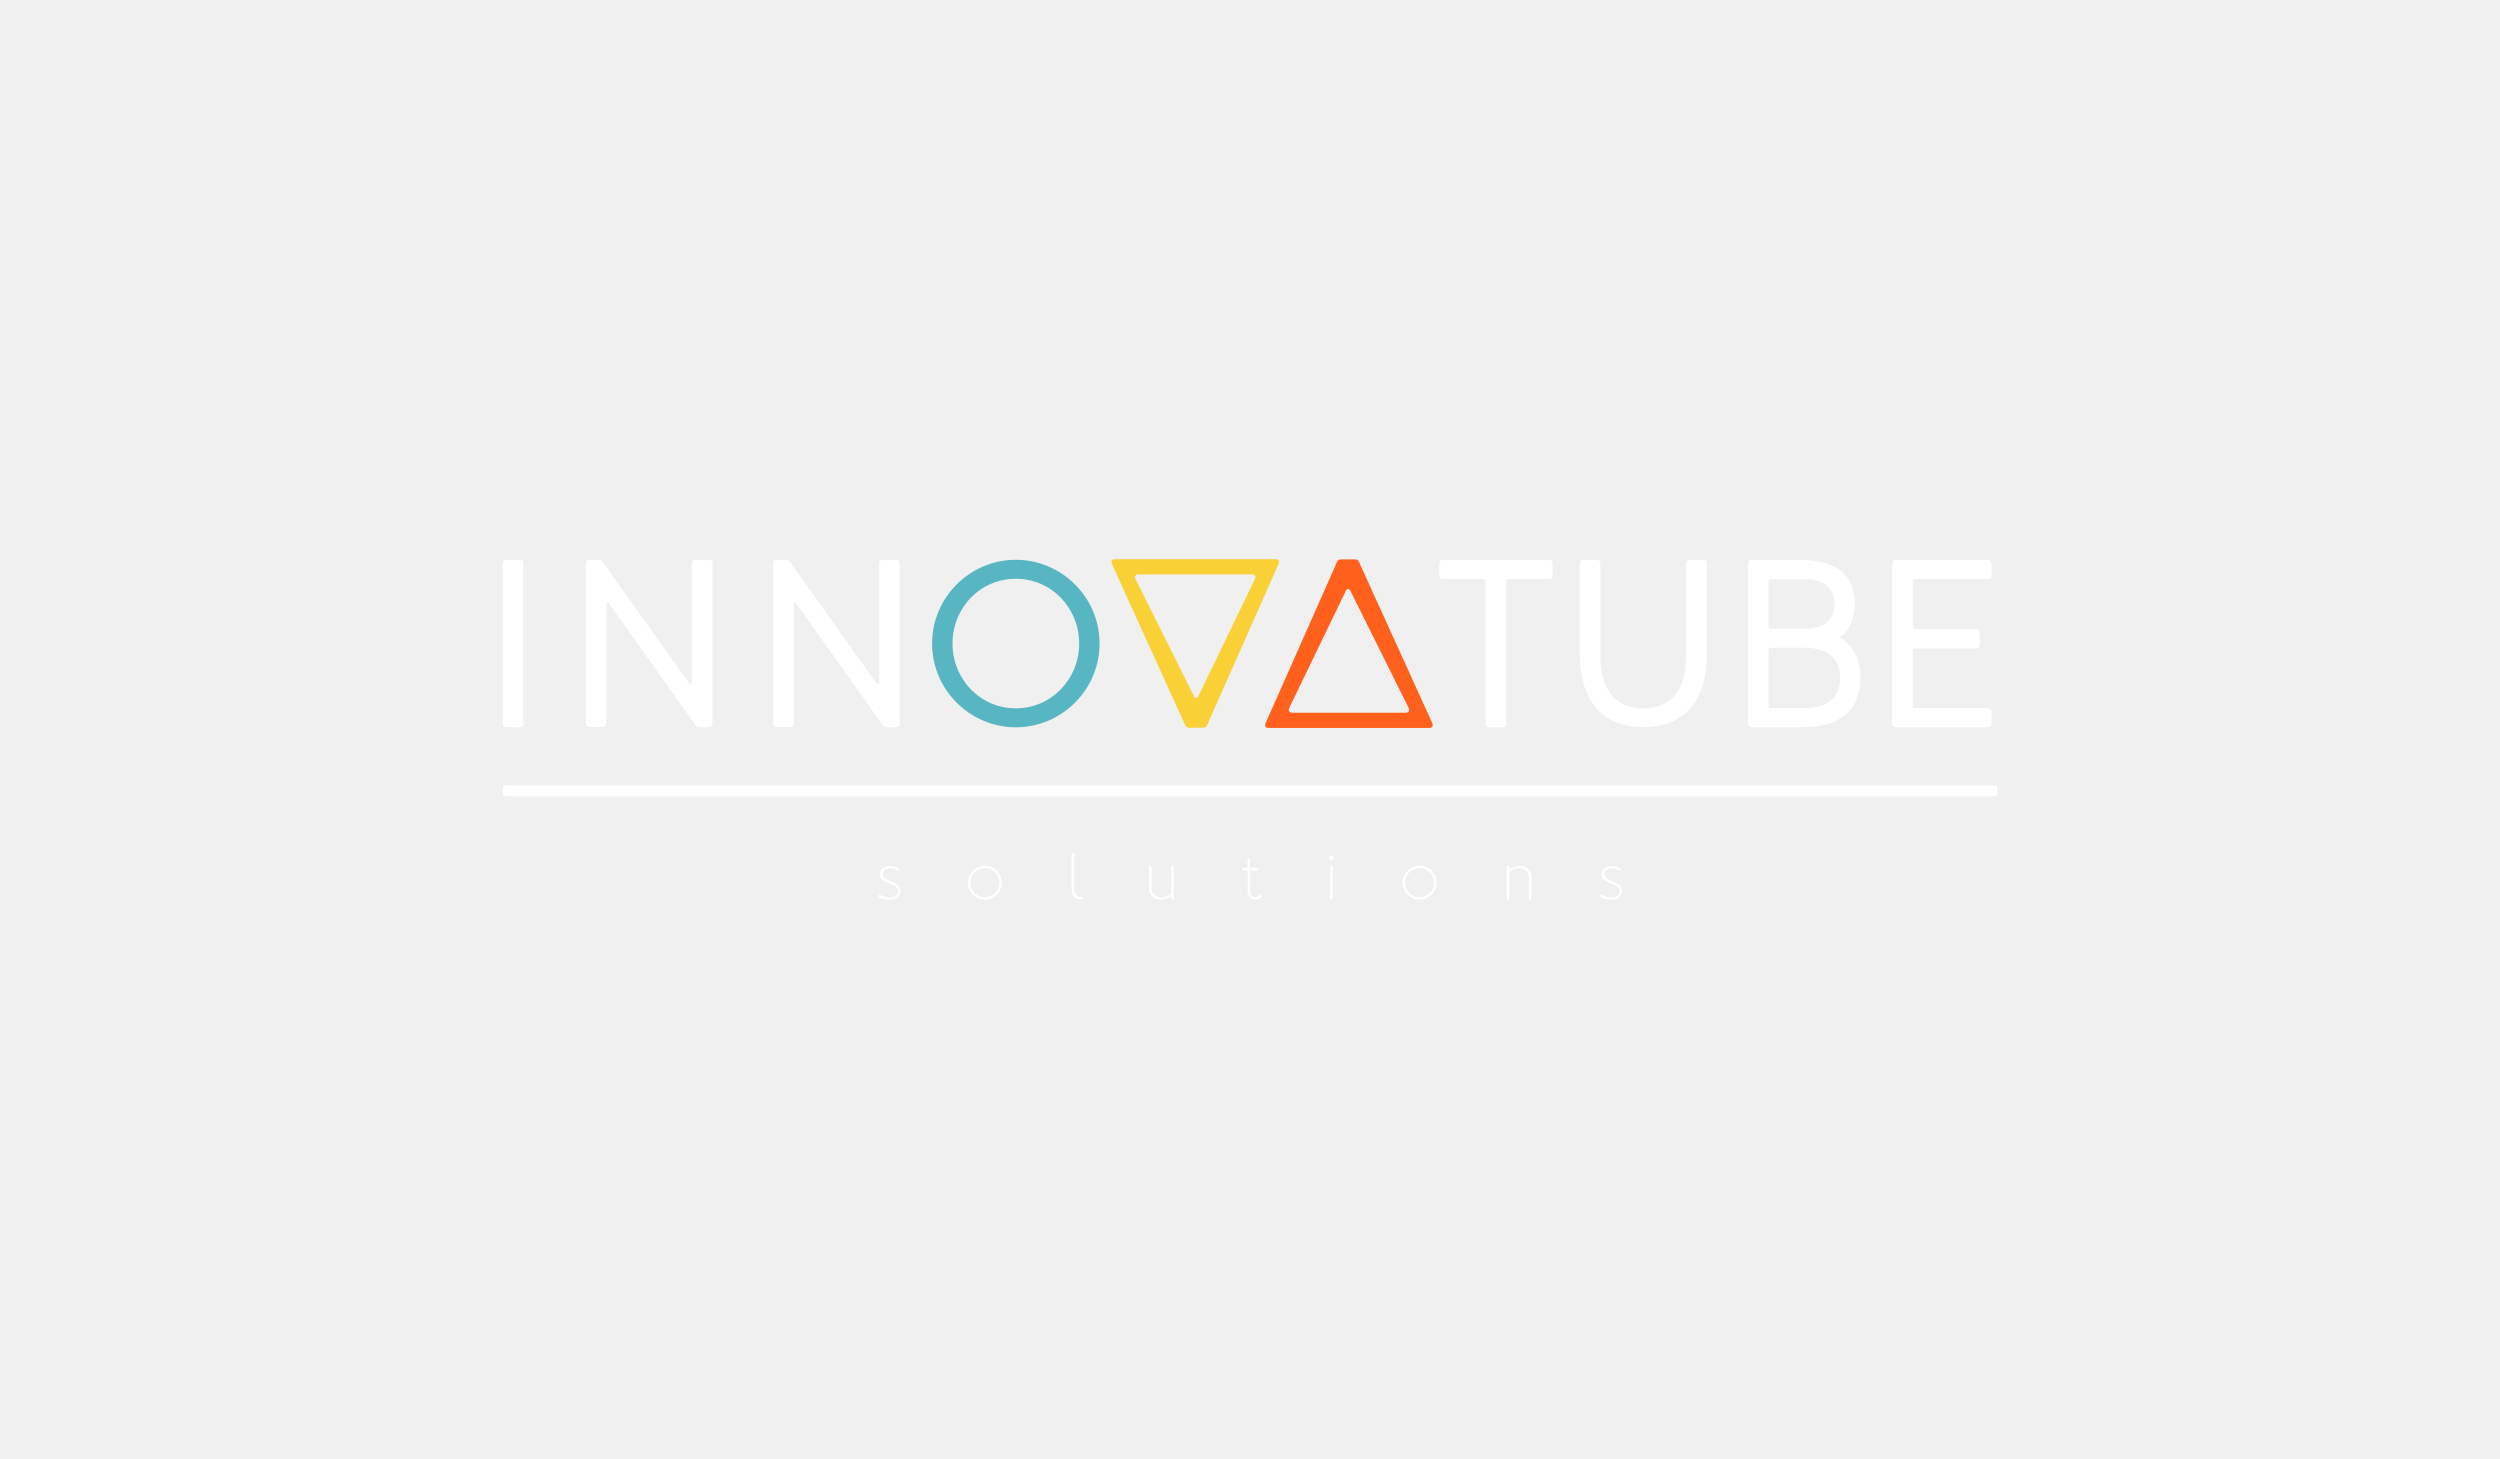
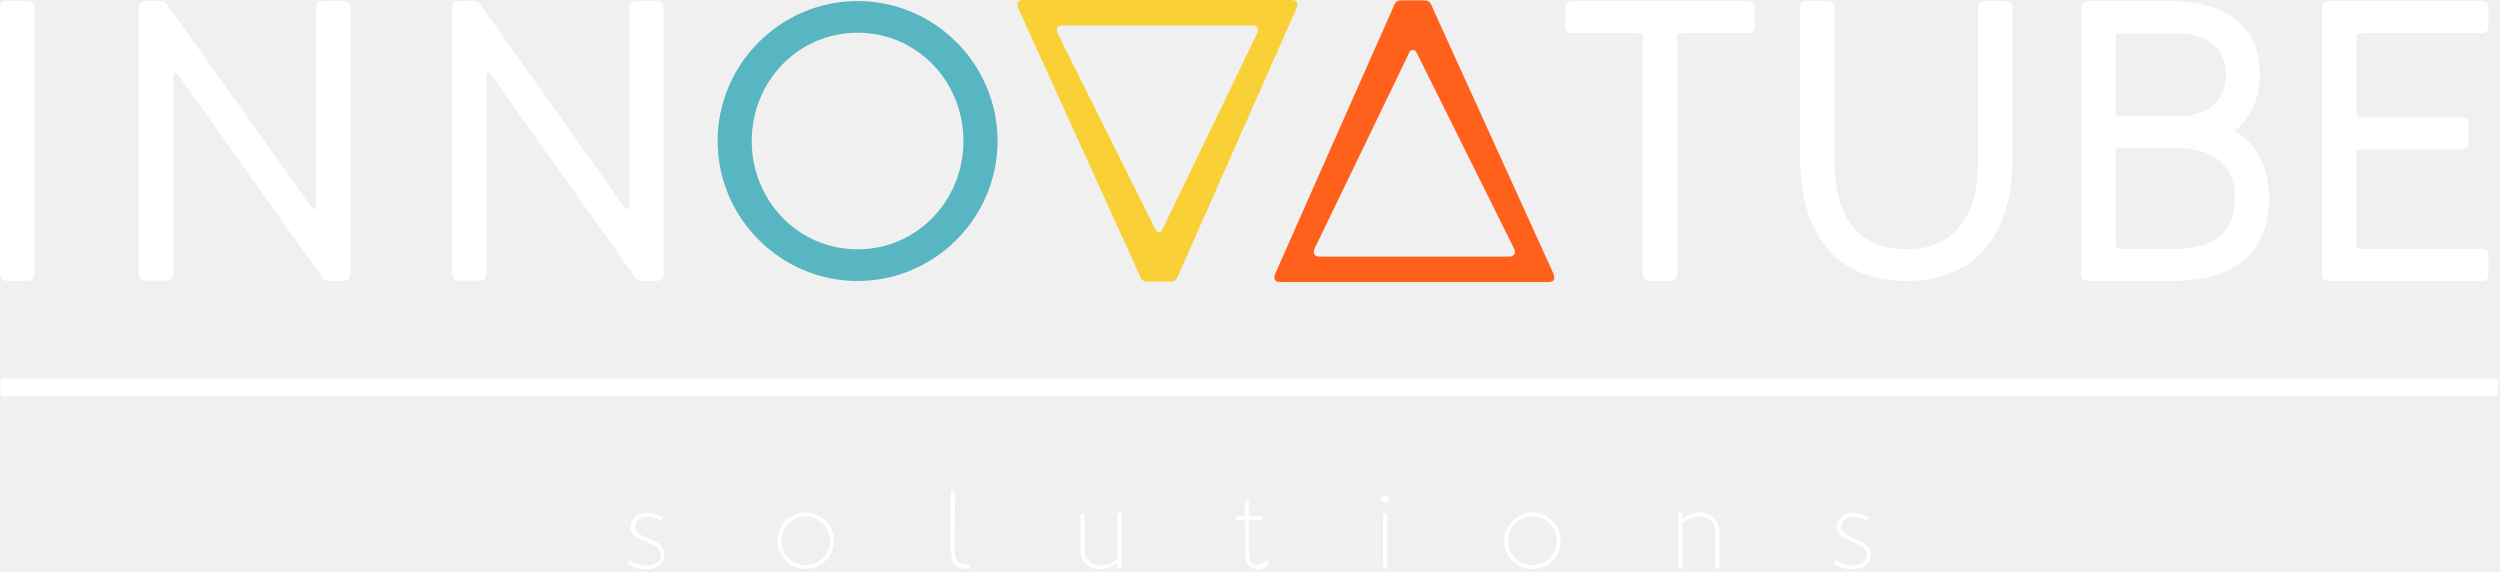
- <svg xmlns="http://www.w3.org/2000/svg" version="1.1" id="ALL" x="0px" y="0px" viewBox="0 0 1200 700" style="enable-background:new 0 0 1200 700;" xml:space="preserve">
-   <style type="text/css">
- 	.st0{display:none;}
- 	.st1{display:inline;fill:#FF00FF;}
- 	.st2{fill:#FFFFFF;}
- 	.st3{fill:#58B5C2;}
- 	.st4{fill:#FAD037;}
- 	.st5{fill:#FF601C;}
- </style>
-   <g>
-     <g>
-       <g class="st0">
-         <rect x="271.2" y="269.8" class="st1" width="10" height="77.9" />
-         <rect x="281.2" y="269.8" class="st1" width="10" height="77.9" />
-         <rect x="291.2" y="269.8" class="st1" width="10" height="77.9" />
-         <rect x="361.6" y="269.8" class="st1" width="10" height="77.9" />
-         <rect x="371.6" y="269.8" class="st1" width="10" height="77.9" />
-         <rect x="381.1" y="269.8" class="st1" width="10" height="77.9" />
-         <rect x="521.7" y="269.8" class="st1" width="10" height="6" />
-         <rect x="521.8" y="341.6" class="st1" width="10" height="6" />
-         <rect x="489.8" y="341.6" class="st1" width="10" height="6" />
-         <rect x="489.8" y="269.8" class="st1" width="10" height="6" />
-         <rect x="531.7" y="269.8" class="st1" width="10" height="13" />
-         <rect x="531.7" y="334.6" class="st1" width="10" height="13" />
-         <rect x="556.5" y="269.8" class="st1" width="10" height="77.9" />
-         <rect x="571.3" y="269.8" class="st1" width="10" height="77.9" />
-         <rect x="561.5" y="269.8" class="st1" width="10" height="77.9" />
-         <rect x="581.2" y="269.8" class="st1" width="10" height="77.9" />
-         <rect x="591" y="269.8" class="st1" width="10" height="77.9" />
-         <rect x="601" y="269.8" class="st1" width="10" height="77.9" />
-         <rect x="621.1" y="269.7" class="st1" width="10" height="77.9" />
-         <rect x="611.1" y="269.7" class="st1" width="10" height="77.9" />
-         <rect x="631.1" y="269.8" class="st1" width="10" height="77.9" />
-         <rect x="651.2" y="269.8" class="st1" width="10" height="77.9" />
-         <rect x="641.1" y="269.8" class="st1" width="10" height="77.9" />
-         <rect x="661.2" y="269.8" class="st1" width="10" height="77.9" />
-         <rect x="671.2" y="269.8" class="st1" width="10" height="77.9" />
-         <rect x="691.2" y="269.8" class="st1" width="10" height="77.9" />
-         <rect x="701.1" y="269.8" class="st1" width="10" height="77.9" />
-         <rect x="711.1" y="269.8" class="st1" width="10" height="77.9" />
-         <rect x="721.1" y="269.8" class="st1" width="10" height="77.9" />
-         <rect x="731.1" y="269.8" class="st1" width="10" height="77.9" />
-         <rect x="741.1" y="269.8" class="st1" width="10" height="77.9" />
-         <rect x="751.1" y="269.8" class="st1" width="10" height="77.9" />
-         <rect x="781.1" y="269.8" class="st1" width="10" height="77.9" />
-         <rect x="771.2" y="269.8" class="st1" width="10" height="77.9" />
-         <rect x="761.1" y="269.8" class="st1" width="10" height="77.9" />
-         <rect x="791.1" y="330.6" class="st1" width="10" height="17.1" />
-         <rect x="801.1" y="340.6" class="st1" width="10" height="7.1" />
-         <rect x="840.1" y="269.9" class="st1" width="10" height="77.8" />
-         <rect x="850.1" y="269.8" class="st1" width="10" height="77.9" />
-         <rect x="910.2" y="269.8" class="st1" width="10" height="5.3" />
-         <rect x="910.2" y="342.4" class="st1" width="10" height="5.3" />
-         <rect x="920.2" y="269.8" class="st1" width="10" height="77.9" />
-         <rect x="949.7" y="269.8" class="st1" width="10" height="77.9" />
-         <rect x="939.7" y="269.8" class="st1" width="10" height="77.9" />
-         <rect x="930.2" y="269.8" class="st1" width="10" height="77.9" />
-         <rect x="860.1" y="269.8" class="st1" width="10" height="77.9" />
-         <rect x="870.1" y="269.8" class="st1" width="10" height="77.9" />
-         <rect x="830.1" y="339" class="st1" width="10" height="8.7" />
-         <rect x="681.1" y="269.8" class="st1" width="10" height="77.9" />
-         <rect x="541.7" y="269.8" class="st1" width="10" height="77.9" />
-         <rect x="551.5" y="269.8" class="st1" width="10" height="77.9" />
-         <rect x="481.2" y="269.8" class="st1" width="10" height="12.5" />
-         <rect x="481.2" y="334.3" class="st1" width="10" height="13.4" />
-         <rect x="451.2" y="269.8" class="st1" width="10" height="77.9" />
-         <rect x="461.2" y="269.8" class="st1" width="10" height="77.9" />
-         <rect x="471.2" y="269.8" class="st1" width="10" height="77.9" />
+ <svg xmlns="http://www.w3.org/2000/svg" width="718px" height="164px" viewBox="0 0 718 164" version="1.1">
+   <defs />
+   <g id="Page-1" stroke="none" stroke-width="1" fill="none" fill-rule="evenodd">
+     <g id="logo" fill-rule="nonzero">
+       <g id="Group">
+         <path d="M7.6,80.7 L2.3,80.7 C0.6,80.7 0,80.1 0,78.4 L0,2.6 C0,0.9 0.6,0.3 2.3,0.3 L7.6,0.3 C9.3,0.3 9.9,0.9 9.9,2.6 L9.9,78.4 C9.9,80.1 9.3,80.7 7.6,80.7 Z" id="Shape" fill="#FFFFFF" />
+         <path d="M48.3,1.7 L89.5,59.6 C90.1,60.4 90.8,60.1 90.8,59.4 L90.8,2.6 C90.8,0.9 91.4,0.3 93.1,0.3 L98.4,0.3 C100.1,0.3 100.7,0.9 100.7,2.6 L100.7,78.4 C100.7,80.1 100.1,80.7 98.4,80.7 L94.5,80.7 C93.2,80.7 93,80.2 92.3,79.3 L51.1,21.4 C50.5,20.6 49.8,20.9 49.8,21.6 L49.8,78.3 C49.8,80 49.2,80.6 47.5,80.6 L42.2,80.6 C40.5,80.6 39.9,80 39.9,78.3 L39.9,2.6 C39.9,0.9 40.5,0.3 42.2,0.3 L46.1,0.3 C47.3,0.3 47.6,0.8 48.3,1.7 Z" id="Shape" fill="#FFFFFF" />
+         <path d="M138.2,1.7 L179.4,59.6 C180,60.4 180.7,60.1 180.7,59.4 L180.7,2.6 C180.7,0.9 181.3,0.3 183,0.3 L188.3,0.3 C190,0.3 190.6,0.9 190.6,2.6 L190.6,78.4 C190.6,80.1 190,80.7 188.3,80.7 L184.4,80.7 C183.1,80.7 182.9,80.2 182.2,79.3 L141,21.4 C140.4,20.6 139.7,20.9 139.7,21.6 L139.7,78.3 C139.7,80 139.1,80.6 137.4,80.6 L132.1,80.6 C130.4,80.6 129.8,80 129.8,78.3 L129.8,2.6 C129.8,0.9 130.4,0.3 132.1,0.3 L136,0.3 C137.2,0.3 137.5,0.8 138.2,1.7 Z" id="Shape" fill="#FFFFFF" />
+         <path d="M246.3,0.3 C268.4,0.3 286.5,18.4 286.5,40.5 C286.5,62.6 268.4,80.7 246.3,80.7 C224.2,80.7 206.1,62.6 206.1,40.5 C206.1,18.4 224.2,0.3 246.3,0.3 Z M246.3,71.6 C263.4,71.6 276.7,57.6 276.7,40.5 C276.7,23.4 263.4,9.4 246.3,9.4 C229.2,9.4 215.9,23.4 215.9,40.5 C215.9,57.6 229.2,71.6 246.3,71.6 Z" id="Shape" fill="#58B5C2" />
+         <path d="M451.9,0.3 L501.7,0.3 C503.4,0.3 504,0.9 504,2.6 L504,7.2 C504,8.9 503.4,9.5 501.7,9.5 L484,9.5 C481.7,9.5 481.7,9.5 481.7,11.8 L481.7,78.4 C481.7,80.1 481.1,80.7 479.4,80.7 L474.1,80.7 C472.4,80.7 471.8,80.1 471.8,78.4 L471.8,11.8 C471.8,9.5 471.8,9.5 469.5,9.5 L451.8,9.5 C450.1,9.5 449.5,8.9 449.5,7.2 L449.5,2.6 C449.6,0.9 450.2,0.3 451.9,0.3 Z" id="Shape" fill="#FFFFFF" />
+         <path d="M517,45.4 L517,2.6 C517,0.9 517.6,0.3 519.3,0.3 L524.6,0.3 C526.3,0.3 526.9,0.9 526.9,2.6 L526.9,46.4 C526.9,65.6 536.7,71.6 547.5,71.6 C558.3,71.6 568.1,65.6 568.1,46.4 L568.1,2.6 C568.1,0.9 568.7,0.3 570.4,0.3 L575.7,0.3 C577.4,0.3 578,0.9 578,2.6 L578,45.4 C578,69.9 565.2,80.7 547.5,80.7 C529.8,80.7 517,69.9 517,45.4 Z" id="Shape" fill="#FFFFFF" />
+         <path d="M600,80.7 C598.3,80.7 597.7,80.1 597.7,78.4 L597.7,2.6 C597.7,0.9 598.3,0.3 600,0.3 L622.9,0.3 C640.6,0.3 649,8.3 649,21.4 C649,28.3 646.6,33.8 641.8,37.5 C648.3,41.5 651.7,48.2 651.7,57 C651.7,72 642.3,80.7 624,80.7 L600,80.7 Z M609.9,33.4 L625.4,33.4 C636.3,33.4 639.3,26.7 639.3,21.5 C639.3,16.2 636.3,9.6 625.4,9.6 L609.9,9.6 C607.6,9.6 607.6,9.6 607.6,11.9 L607.6,31.2 C607.6,33.4 607.6,33.4 609.9,33.4 Z M607.6,69.2 C607.6,71.5 607.6,71.5 609.9,71.5 L624.6,71.5 C637.7,71.5 641.9,65 641.9,57 C641.9,49.1 637.7,42.5 624.6,42.5 L609.9,42.5 C607.6,42.5 607.6,42.5 607.6,44.8 L607.6,69.2 Z" id="Shape" fill="#FFFFFF" />
+         <path d="M676.8,69.2 C676.8,71.5 676.8,71.5 679.1,71.5 L712.4,71.5 C714.1,71.5 714.7,72.1 714.7,73.8 L714.7,78.4 C714.7,80.1 714.1,80.7 712.4,80.7 L669.2,80.7 C667.5,80.7 666.9,80.1 666.9,78.4 L666.9,2.6 C666.9,0.9 667.5,0.3 669.2,0.3 L712.4,0.3 C714.1,0.3 714.7,0.9 714.7,2.6 L714.7,7.2 C714.7,8.9 714.1,9.5 712.4,9.5 L679.1,9.5 C676.8,9.5 676.8,9.5 676.8,11.8 L676.8,31.4 C676.8,33.7 676.8,33.7 679.1,33.7 L706.7,33.7 C708.4,33.7 709,34.3 709,36 L709,40.6 C709,42.3 708.4,42.9 706.7,42.9 L679.1,42.9 C676.8,42.9 676.8,42.9 676.8,45.2 L676.8,69.2 Z" id="Shape" fill="#FFFFFF" />
+         <path d="M365,0 L370.9,0 C372.2,0 373,0.6 372.4,2.3 L338.6,78.6 C337.8,80.9 337.1,80.9 335.5,80.9 L330.2,80.9 C328.6,80.9 327.9,80.9 327.1,78.6 L292.4,2.3 C291.8,0.6 292.6,0 293.9,0 L299.8,0 L365,0 Z M334,65.6 L361.1,9.5 C361.7,7.9 360.7,7.3 359.7,7.3 L305.1,7.3 C304.1,7.3 303.1,7.9 303.7,9.5 L331.7,65.6 C332.1,67 333.6,67 334,65.6 Z" id="Shape" fill="#FAD037" />
+         <path d="M373.6,81 L367.7,81 C366.4,81 365.6,80.4 366.2,78.7 L400,2.4 C400.8,0.1 401.5,0.1 403.1,0.1 L408.4,0.1 C410,0.1 410.7,0.1 411.5,2.4 L446.2,78.7 C446.8,80.4 446,81 444.7,81 L438.8,81 L373.6,81 Z M404.6,15.4 L377.5,71.5 C376.9,73.1 377.9,73.7 378.9,73.7 L433.5,73.7 C434.5,73.7 435.5,73.1 434.9,71.5 L407,15.4 C406.5,14 405,14 404.6,15.4 Z" id="Shape" fill="#FF601C" />
      </g>
-       <path class="st2" d="M248.9,349.1h-5.3c-1.7,0-2.3-0.6-2.3-2.3V271c0-1.7,0.6-2.3,2.3-2.3h5.3c1.7,0,2.3,0.6,2.3,2.3v75.8    C251.2,348.5,250.6,349.1,248.9,349.1z" />
-       <path class="st2" d="M289.6,270.1l41.2,57.9c0.6,0.8,1.3,0.5,1.3-0.2V271c0-1.7,0.6-2.3,2.3-2.3h5.3c1.7,0,2.3,0.6,2.3,2.3v75.8    c0,1.7-0.6,2.3-2.3,2.3h-3.9c-1.3,0-1.5-0.5-2.2-1.4l-41.2-57.9c-0.6-0.8-1.3-0.5-1.3,0.2v56.7c0,1.7-0.6,2.3-2.3,2.3h-5.3    c-1.7,0-2.3-0.6-2.3-2.3V271c0-1.7,0.6-2.3,2.3-2.3h3.9C288.6,268.7,288.9,269.2,289.6,270.1z" />
-       <path class="st2" d="M379.5,270.1l41.2,57.9c0.6,0.8,1.3,0.5,1.3-0.2V271c0-1.7,0.6-2.3,2.3-2.3h5.3c1.7,0,2.3,0.6,2.3,2.3v75.8    c0,1.7-0.6,2.3-2.3,2.3h-3.9c-1.3,0-1.5-0.5-2.2-1.4l-41.2-57.9c-0.6-0.8-1.3-0.5-1.3,0.2v56.7c0,1.7-0.6,2.3-2.3,2.3h-5.3    c-1.7,0-2.3-0.6-2.3-2.3V271c0-1.7,0.6-2.3,2.3-2.3h3.9C378.5,268.7,378.8,269.2,379.5,270.1z" />
-       <path class="st3" d="M487.6,268.7c22.1,0,40.2,18.1,40.2,40.2c0,22.1-18.1,40.2-40.2,40.2c-22.1,0-40.2-18.1-40.2-40.2    C447.4,286.8,465.5,268.7,487.6,268.7z M487.6,340c17.1,0,30.4-14,30.4-31.1c0-17.1-13.3-31.1-30.4-31.1s-30.4,14-30.4,31.1    C457.2,326,470.5,340,487.6,340z" />
-       <path class="st2" d="M693.2,268.7h49.8c1.7,0,2.3,0.6,2.3,2.3v4.6c0,1.7-0.6,2.3-2.3,2.3h-17.7c-2.3,0-2.3,0-2.3,2.3v66.6    c0,1.7-0.6,2.3-2.3,2.3h-5.3c-1.7,0-2.3-0.6-2.3-2.3v-66.6c0-2.3,0-2.3-2.3-2.3h-17.7c-1.7,0-2.3-0.6-2.3-2.3V271    C690.9,269.3,691.5,268.7,693.2,268.7z" />
-       <path class="st2" d="M758.3,313.8v-42.8c0-1.7,0.6-2.3,2.3-2.3h5.3c1.7,0,2.3,0.6,2.3,2.3v43.8c0,19.2,9.8,25.2,20.6,25.2    s20.6-6,20.6-25.2v-43.8c0-1.7,0.6-2.3,2.3-2.3h5.3c1.7,0,2.3,0.6,2.3,2.3v42.8c0,24.5-12.8,35.3-30.5,35.3    S758.3,338.3,758.3,313.8z" />
-       <path class="st2" d="M841.3,349.1c-1.7,0-2.3-0.6-2.3-2.3V271c0-1.7,0.6-2.3,2.3-2.3h22.9c17.7,0,26.1,8,26.1,21.1    c0,6.9-2.4,12.4-7.2,16.1c6.5,4,9.9,10.7,9.9,19.5c0,15-9.4,23.7-27.7,23.7H841.3z M851.2,301.8h15.5c10.9,0,13.9-6.7,13.9-11.9    c0-5.3-3-11.9-13.9-11.9h-15.5c-2.3,0-2.3,0-2.3,2.3v19.3C848.9,301.8,848.9,301.8,851.2,301.8z M848.9,337.6c0,2.3,0,2.3,2.3,2.3    h14.7c13.1,0,17.3-6.5,17.3-14.5c0-7.9-4.2-14.5-17.3-14.5h-14.7c-2.3,0-2.3,0-2.3,2.3V337.6z" />
-       <path class="st2" d="M918.1,337.6c0,2.3,0,2.3,2.3,2.3h33.3c1.7,0,2.3,0.6,2.3,2.3v4.6c0,1.7-0.6,2.3-2.3,2.3h-43.2    c-1.7,0-2.3-0.6-2.3-2.3V271c0-1.7,0.6-2.3,2.3-2.3h43.2c1.7,0,2.3,0.6,2.3,2.3v4.6c0,1.7-0.6,2.3-2.3,2.3h-33.3    c-2.3,0-2.3,0-2.3,2.3v19.6c0,2.3,0,2.3,2.3,2.3h27.6c1.7,0,2.3,0.6,2.3,2.3v4.6c0,1.7-0.6,2.3-2.3,2.3h-27.6    c-2.3,0-2.3,0-2.3,2.3V337.6z" />
-       <path class="st4" d="M606.3,268.4h5.9c1.3,0,2.1,0.6,1.5,2.3l-33.8,76.3c-0.8,2.3-1.5,2.3-3.1,2.3h-5.3c-1.6,0-2.3,0-3.1-2.3    l-34.7-76.3c-0.6-1.7,0.2-2.3,1.5-2.3h5.9H606.3z M575.3,334l27.1-56.1c0.6-1.6-0.4-2.2-1.4-2.2h-54.6c-1,0-2,0.6-1.4,2.2L573,334    C573.4,335.4,574.9,335.4,575.3,334z" />
-       <path class="st5" d="M614.9,349.4H609c-1.3,0-2.1-0.6-1.5-2.3l33.8-76.3c0.8-2.3,1.5-2.3,3.1-2.3h5.3c1.6,0,2.3,0,3.1,2.3    l34.7,76.3c0.6,1.7-0.2,2.3-1.5,2.3h-5.9H614.9z M645.9,283.8l-27.1,56.1c-0.6,1.6,0.4,2.2,1.4,2.2h54.6c1,0,2-0.6,1.4-2.2    l-27.9-56.1C647.8,282.4,646.3,282.4,645.9,283.8z" />
-     </g>
-     <path class="st2" d="M241.4,381v-2.7c0-0.9,0.3-1.2,1.2-1.2h714.9c0.9,0,1.2,0.3,1.2,1.2v2.7c0,0.9-0.3,1.2-1.2,1.2H242.6   C241.7,382.2,241.4,381.9,241.4,381z" />
-     <g>
-       <path class="st2" d="M432.1,427.2c0.2,2.8-1.9,4.7-5.2,4.7c-2,0-3.6-0.5-5-1.3c-0.4-0.2-0.4-0.4-0.2-0.8c0.2-0.4,0.4-0.5,0.9-0.2    c1.3,0.6,2.7,1.2,4.4,1.2c2.5,0,4.1-1.2,4.1-3c0-4.2-8.4-3.3-8.7-7.8c-0.2-2.5,1.9-4.3,4.7-4.3c1.3,0,2.7,0.4,4.1,1.1    c0.4,0.2,0.4,0.4,0.2,0.7c-0.2,0.5-0.4,0.5-0.8,0.2c-1.1-0.6-2.2-0.9-3.4-0.9c-2.4,0-3.5,1.4-3.5,2.8    C423.4,423.2,431.7,422.7,432.1,427.2z" />
-       <path class="st2" d="M472.7,415.6c4.5,0,8.1,3.6,8.1,8.1c0,4.5-3.6,8.1-8.1,8.1c-4.5,0-8.1-3.6-8.1-8.1    C464.6,419.3,468.2,415.6,472.7,415.6z M472.7,430.7c3.8,0,7-3.1,7-7c0-3.8-3.1-7-7-7s-7,3.1-7,7    C465.7,427.6,468.9,430.7,472.7,430.7z" />
-       <path class="st2" d="M515.5,426.4c0,3,1.2,4.2,3.6,4.2c0.5,0,0.6,0.1,0.6,0.6s-0.1,0.6-0.6,0.6c-3.5,0-4.7-2-4.7-5.4v-16.4    c0-0.5,0.1-0.6,0.6-0.6c0.5,0,0.6,0.1,0.6,0.6V426.4z" />
-       <path class="st2" d="M562.2,416.3c0-0.5,0.1-0.6,0.6-0.6s0.6,0.1,0.6,0.6v14.8c0,0.5-0.1,0.6-0.6,0.6s-0.6-0.1-0.6-0.6V430    c-1,0.9-2.8,1.7-4.4,1.9c-2.9,0.2-6.2-1.7-6.2-5.1v-10.4c0-0.5,0.1-0.6,0.6-0.6c0.5,0,0.6,0.1,0.6,0.6v10.4c0,2.6,2.6,4,4.9,4    c1.8-0.1,3.6-1,4.5-1.9V416.3z" />
-       <path class="st2" d="M598.2,417.8H597c-0.5,0-0.6-0.1-0.6-0.6s0.1-0.6,0.6-0.6h1.2c0.5,0,0.6-0.1,0.6-0.6v-3.2    c0-0.5,0.1-0.6,0.6-0.6c0.5,0,0.6,0.1,0.6,0.6v3.2c0,0.5,0.1,0.6,0.6,0.6h2.7c0.5,0,0.6,0.1,0.6,0.6s-0.1,0.6-0.6,0.6h-2.7    c-0.5,0-0.6,0.1-0.6,0.6v9.4c0,2.2,1.5,2.9,2.6,2.9c0.7,0,1.3-0.3,2-1c0.3-0.3,0.5-0.3,0.8,0c0.3,0.3,0.3,0.5,0,0.9    c-0.7,0.8-1.7,1.3-2.8,1.3c-2,0-3.7-1.6-3.7-3.8v-9.7C598.8,417.9,598.7,417.8,598.2,417.8z" />
-       <path class="st2" d="M639.1,410.6c0.6,0,1.1,0.5,1.1,1.1c0,0.6-0.5,1.1-1.1,1.1c-0.6,0-1.1-0.5-1.1-1.1    C638,411.1,638.5,410.6,639.1,410.6z M639.1,431.7c-0.5,0-0.6-0.1-0.6-0.6v-14.8c0-0.5,0.1-0.6,0.6-0.6s0.6,0.1,0.6,0.6v14.8    C639.6,431.7,639.6,431.7,639.1,431.7z" />
-       <path class="st2" d="M681.4,415.6c4.5,0,8.1,3.6,8.1,8.1c0,4.5-3.6,8.1-8.1,8.1s-8.1-3.6-8.1-8.1    C673.3,419.3,676.9,415.6,681.4,415.6z M681.4,430.7c3.8,0,7-3.1,7-7c0-3.8-3.1-7-7-7s-7,3.1-7,7    C674.4,427.6,677.6,430.7,681.4,430.7z" />
-       <path class="st2" d="M723.9,431.7c-0.5,0-0.6-0.1-0.6-0.6v-14.8c0-0.5,0.1-0.6,0.6-0.6c0.5,0,0.6,0.1,0.6,0.6v1.2    c1-0.9,2.8-1.7,4.4-1.9c2.9-0.2,6.2,1.7,6.2,5.1v10.4c0,0.5-0.1,0.6-0.6,0.6c-0.5,0-0.6-0.1-0.6-0.6v-10.4c0-2.6-2.6-4-4.9-4    c-1.8,0.1-3.6,1-4.5,1.9v12.5C724.5,431.7,724.4,431.7,723.9,431.7z" />
-       <path class="st2" d="M778.5,427.2c0.2,2.8-1.9,4.7-5.2,4.7c-2,0-3.6-0.5-5-1.3c-0.4-0.2-0.4-0.4-0.2-0.8c0.2-0.4,0.4-0.5,0.9-0.2    c1.3,0.6,2.7,1.2,4.4,1.2c2.5,0,4.1-1.2,4.1-3c0-4.2-8.4-3.3-8.7-7.8c-0.2-2.5,1.9-4.3,4.7-4.3c1.3,0,2.7,0.4,4.1,1.1    c0.4,0.2,0.4,0.4,0.2,0.7c-0.2,0.5-0.4,0.5-0.8,0.2c-1.1-0.6-2.2-0.9-3.4-0.9c-2.4,0-3.5,1.4-3.5,2.8    C769.8,423.2,778.1,422.7,778.5,427.2z" />
+       <path d="M0.1,112.6 L0.1,109.9 C0.1,109 0.4,108.7 1.3,108.7 L716.2,108.7 C717.1,108.7 717.4,109 717.4,109.9 L717.4,112.6 C717.4,113.5 717.1,113.8 716.2,113.8 L1.3,113.8 C0.4,113.8 0.1,113.5 0.1,112.6 Z" id="Shape" fill="#FFFFFF" />
+       <g id="Group" transform="translate(180, 141)" fill="#FFFFFF">
+         <path d="M10.8,17.8 C11,20.6 8.9,22.5 5.6,22.5 C3.6,22.5 2,22 0.6,21.2 C0.2,21 0.2,20.8 0.4,20.4 C0.6,20 0.8,19.9 1.3,20.2 C2.6,20.8 4,21.4 5.7,21.4 C8.2,21.4 9.8,20.2 9.8,18.4 C9.8,14.2 1.4,15.1 1.1,10.6 C0.9,8.1 3,6.3 5.8,6.3 C7.1,6.3 8.5,6.7 9.9,7.4 C10.3,7.6 10.3,7.8 10.1,8.1 C9.9,8.6 9.7,8.6 9.3,8.3 C8.2,7.7 7.1,7.4 5.9,7.4 C3.5,7.4 2.4,8.8 2.4,10.2 C2.1,13.8 10.4,13.3 10.8,17.8 Z" id="Shape" />
+         <path d="M51.4,6.2 C55.9,6.2 59.5,9.8 59.5,14.3 C59.5,18.8 55.9,22.4 51.4,22.4 C46.9,22.4 43.3,18.8 43.3,14.3 C43.3,9.9 46.9,6.2 51.4,6.2 Z M51.4,21.3 C55.2,21.3 58.4,18.2 58.4,14.3 C58.4,10.5 55.3,7.3 51.4,7.3 C47.5,7.3 44.4,10.4 44.4,14.3 C44.4,18.2 47.6,21.3 51.4,21.3 Z" id="Shape" />
+         <path d="M94.2,17 C94.2,20 95.4,21.2 97.8,21.2 C98.3,21.2 98.4,21.3 98.4,21.8 C98.4,22.3 98.3,22.4 97.8,22.4 C94.3,22.4 93.1,20.4 93.1,17 L93.1,0.6 C93.1,0.1 93.2,-2.84217094e-14 93.7,-2.84217094e-14 C94.2,-2.84217094e-14 94.3,0.1 94.3,0.6 L94.2,17 Z" id="Shape" />
+         <path d="M140.9,6.9 C140.9,6.4 141,6.3 141.5,6.3 C142,6.3 142.1,6.4 142.1,6.9 L142.1,21.7 C142.1,22.2 142,22.3 141.5,22.3 C141,22.3 140.9,22.2 140.9,21.7 L140.9,20.6 C139.9,21.5 138.1,22.3 136.5,22.5 C133.6,22.7 130.3,20.8 130.3,17.4 L130.3,7 C130.3,6.5 130.4,6.4 130.9,6.4 C131.4,6.4 131.5,6.5 131.5,7 L131.5,17.4 C131.5,20 134.1,21.4 136.4,21.4 C138.2,21.3 140,20.4 140.9,19.5 L140.9,6.9 Z" id="Shape" />
+         <path d="M176.9,8.4 L175.7,8.4 C175.2,8.4 175.1,8.3 175.1,7.8 C175.1,7.3 175.2,7.2 175.7,7.2 L176.9,7.2 C177.4,7.2 177.5,7.1 177.5,6.6 L177.5,3.4 C177.5,2.9 177.6,2.8 178.1,2.8 C178.6,2.8 178.7,2.9 178.7,3.4 L178.7,6.6 C178.7,7.1 178.8,7.2 179.3,7.2 L182,7.2 C182.5,7.2 182.6,7.3 182.6,7.8 C182.6,8.3 182.5,8.4 182,8.4 L179.3,8.4 C178.8,8.4 178.7,8.5 178.7,9 L178.7,18.4 C178.7,20.6 180.2,21.3 181.3,21.3 C182,21.3 182.6,21 183.3,20.3 C183.6,20 183.8,20 184.1,20.3 C184.4,20.6 184.4,20.8 184.1,21.2 C183.4,22 182.4,22.5 181.3,22.5 C179.3,22.5 177.6,20.9 177.6,18.7 L177.6,9 C177.5,8.5 177.4,8.4 176.9,8.4 Z" id="Shape" />
+         <path d="M217.8,1.2 C218.4,1.2 218.9,1.7 218.9,2.3 C218.9,2.9 218.4,3.4 217.8,3.4 C217.2,3.4 216.7,2.9 216.7,2.3 C216.7,1.7 217.2,1.2 217.8,1.2 Z M217.8,22.3 C217.3,22.3 217.2,22.2 217.2,21.7 L217.2,6.9 C217.2,6.4 217.3,6.3 217.8,6.3 C218.3,6.3 218.4,6.4 218.4,6.9 L218.4,21.7 C218.3,22.3 218.3,22.3 217.8,22.3 Z" id="Shape" />
+         <path d="M260.1,6.2 C264.6,6.2 268.2,9.8 268.2,14.3 C268.2,18.8 264.6,22.4 260.1,22.4 C255.6,22.4 252,18.8 252,14.3 C252,9.9 255.6,6.2 260.1,6.2 Z M260.1,21.3 C263.9,21.3 267.1,18.2 267.1,14.3 C267.1,10.5 264,7.3 260.1,7.3 C256.2,7.3 253.1,10.4 253.1,14.3 C253.1,18.2 256.3,21.3 260.1,21.3 Z" id="Shape" />
+         <path d="M302.6,22.3 C302.1,22.3 302,22.2 302,21.7 L302,6.9 C302,6.4 302.1,6.3 302.6,6.3 C303.1,6.3 303.2,6.4 303.2,6.9 L303.2,8.1 C304.2,7.2 306,6.4 307.6,6.2 C310.5,6 313.8,7.9 313.8,11.3 L313.8,21.7 C313.8,22.2 313.7,22.3 313.2,22.3 C312.7,22.3 312.6,22.2 312.6,21.7 L312.6,11.3 C312.6,8.7 310,7.3 307.7,7.3 C305.9,7.4 304.1,8.3 303.2,9.2 L303.2,21.7 C303.2,22.3 303.1,22.3 302.6,22.3 Z" id="Shape" />
+         <path d="M357.2,17.8 C357.4,20.6 355.3,22.5 352,22.5 C350,22.5 348.4,22 347,21.2 C346.6,21 346.6,20.8 346.8,20.4 C347,20 347.2,19.9 347.7,20.2 C349,20.8 350.4,21.4 352.1,21.4 C354.6,21.4 356.2,20.2 356.2,18.4 C356.2,14.2 347.8,15.1 347.5,10.6 C347.3,8.1 349.4,6.3 352.2,6.3 C353.5,6.3 354.9,6.7 356.3,7.4 C356.7,7.6 356.7,7.8 356.5,8.1 C356.3,8.6 356.1,8.6 355.7,8.3 C354.6,7.7 353.5,7.4 352.3,7.4 C349.9,7.4 348.8,8.8 348.8,10.2 C348.5,13.8 356.8,13.3 357.2,17.8 Z" id="Shape" />
+       </g>
    </g>
  </g>
</svg>
